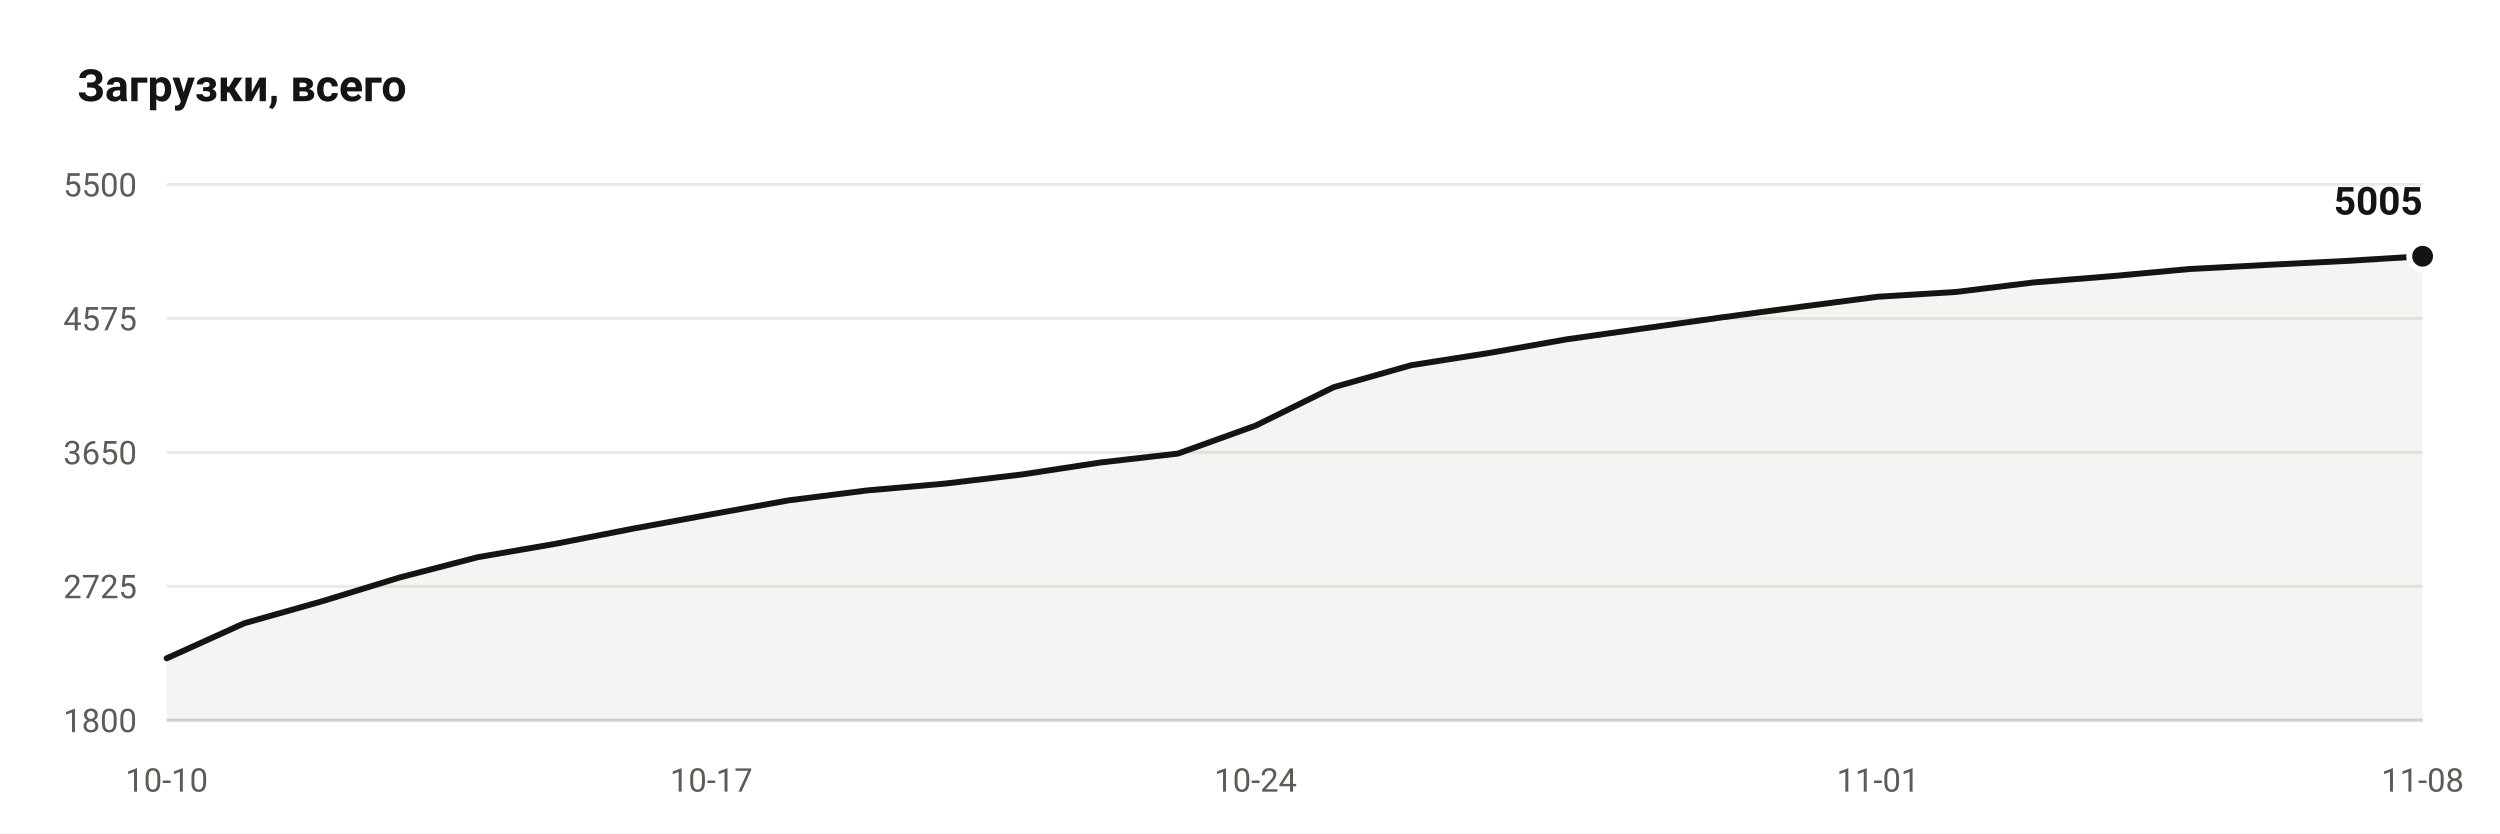
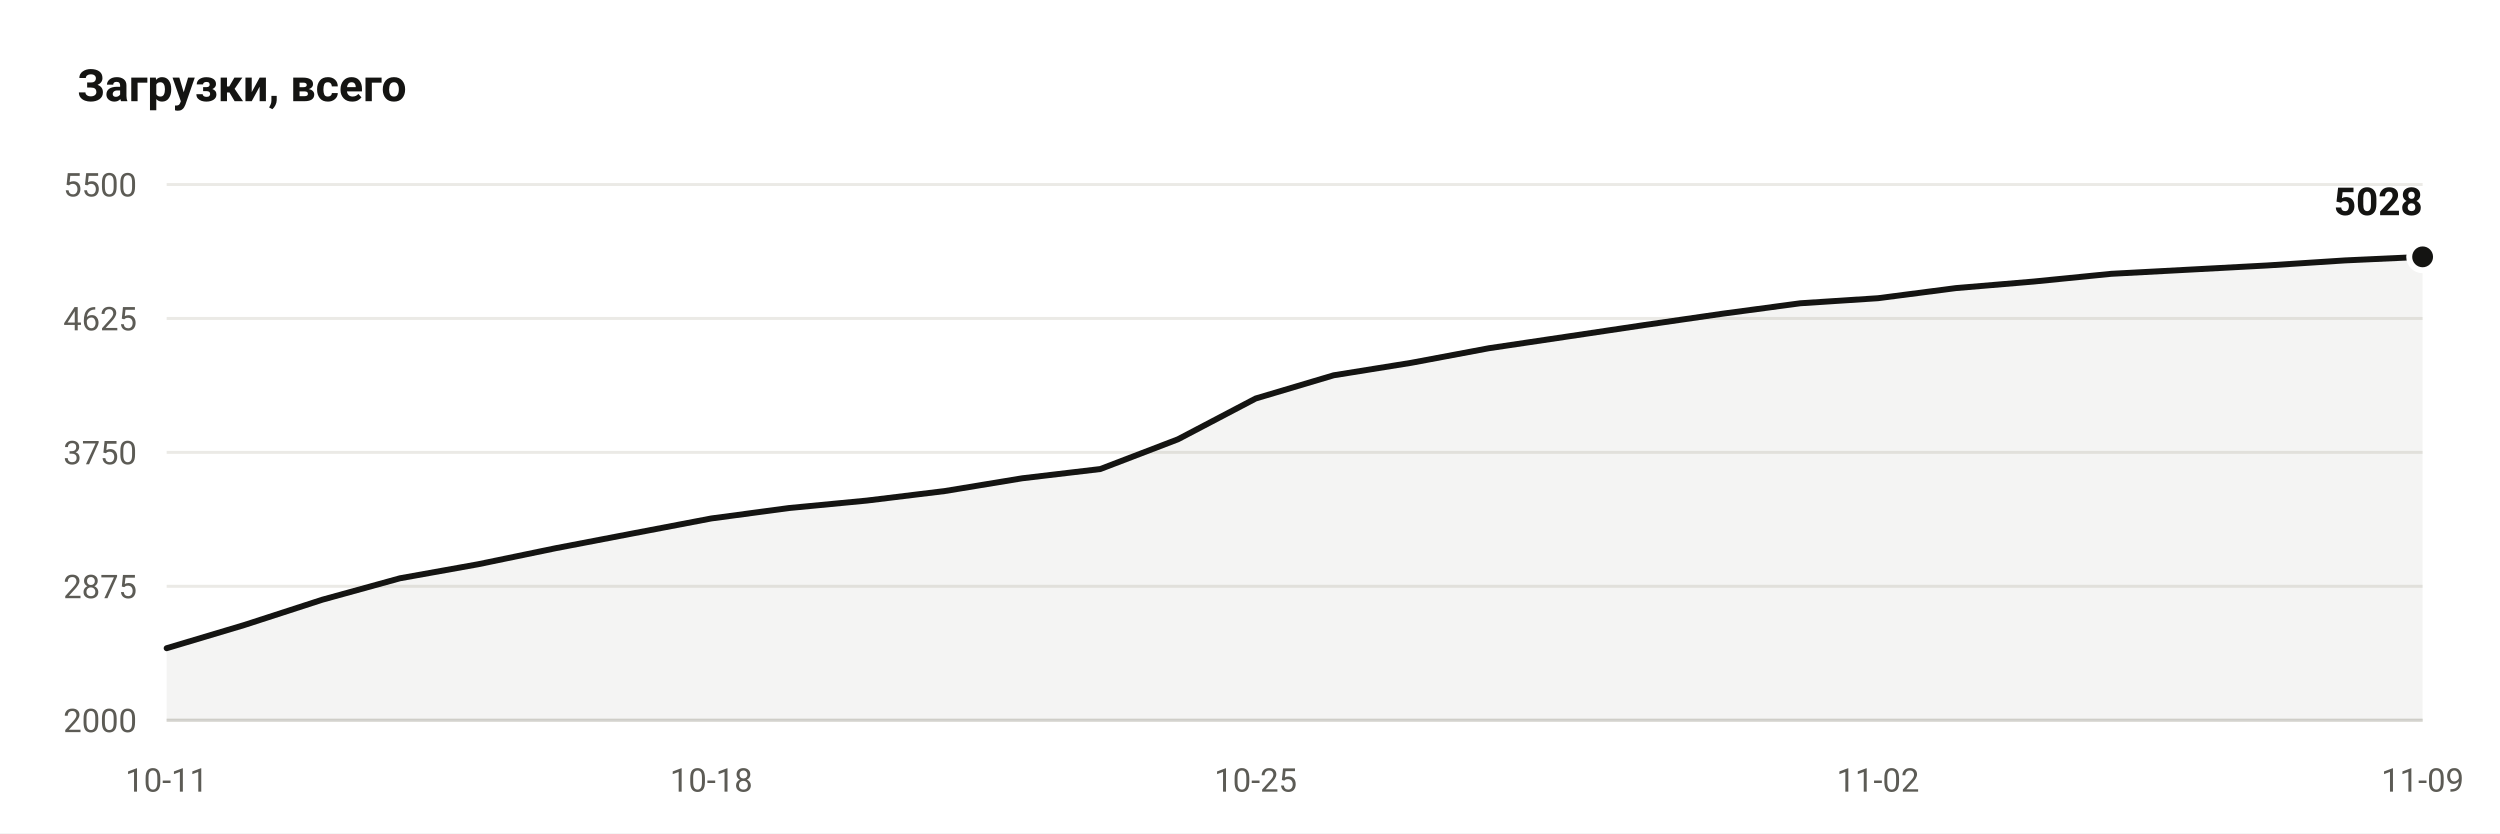
- <svg xmlns="http://www.w3.org/2000/svg" viewBox="0 0 840 280" width="840" height="280" role="img" aria-label="Downloads: 5005">
+ <svg xmlns="http://www.w3.org/2000/svg" viewBox="0 0 840 280" width="840" height="280" role="img" aria-label="Downloads: 5028">
  <rect width="840" height="280" fill="#ffffff" />
  <text x="26" y="34" font-family="ui-sans-serif, -apple-system, Segoe UI, Roboto, Helvetica, Arial, sans-serif" font-size="15" font-weight="600" fill="#141412">Загрузки, всего</text>
  <line x1="56" y1="242.0" x2="814" y2="242.0" stroke="#ebeae6" stroke-width="1" />
-   <text x="46" y="246.0" text-anchor="end" font-family="ui-sans-serif, -apple-system, Segoe UI, Roboto, Helvetica, Arial, sans-serif" font-size="11" fill="#5c5b55">1800</text>
+   <text x="46" y="246.0" text-anchor="end" font-family="ui-sans-serif, -apple-system, Segoe UI, Roboto, Helvetica, Arial, sans-serif" font-size="11" fill="#5c5b55">2000</text>
  <line x1="56" y1="197.0" x2="814" y2="197.0" stroke="#ebeae6" stroke-width="1" />
-   <text x="46" y="201.0" text-anchor="end" font-family="ui-sans-serif, -apple-system, Segoe UI, Roboto, Helvetica, Arial, sans-serif" font-size="11" fill="#5c5b55">2725</text>
+   <text x="46" y="201.0" text-anchor="end" font-family="ui-sans-serif, -apple-system, Segoe UI, Roboto, Helvetica, Arial, sans-serif" font-size="11" fill="#5c5b55">2875</text>
  <line x1="56" y1="152.0" x2="814" y2="152.0" stroke="#ebeae6" stroke-width="1" />
-   <text x="46" y="156.0" text-anchor="end" font-family="ui-sans-serif, -apple-system, Segoe UI, Roboto, Helvetica, Arial, sans-serif" font-size="11" fill="#5c5b55">3650</text>
+   <text x="46" y="156.0" text-anchor="end" font-family="ui-sans-serif, -apple-system, Segoe UI, Roboto, Helvetica, Arial, sans-serif" font-size="11" fill="#5c5b55">3750</text>
  <line x1="56" y1="107.0" x2="814" y2="107.0" stroke="#ebeae6" stroke-width="1" />
-   <text x="46" y="111.0" text-anchor="end" font-family="ui-sans-serif, -apple-system, Segoe UI, Roboto, Helvetica, Arial, sans-serif" font-size="11" fill="#5c5b55">4575</text>
+   <text x="46" y="111.0" text-anchor="end" font-family="ui-sans-serif, -apple-system, Segoe UI, Roboto, Helvetica, Arial, sans-serif" font-size="11" fill="#5c5b55">4625</text>
  <line x1="56" y1="62.0" x2="814" y2="62.0" stroke="#ebeae6" stroke-width="1" />
  <text x="46" y="66.0" text-anchor="end" font-family="ui-sans-serif, -apple-system, Segoe UI, Roboto, Helvetica, Arial, sans-serif" font-size="11" fill="#5c5b55">5500</text>
  <line x1="56" y1="242.0" x2="814" y2="242.0" stroke="#d7d6d1" stroke-width="1" />
-   <path d="M 56.0 242.0 L 56.0 221.2 L 82.1 209.4 L 108.3 202.0 L 134.4 194.0 L 160.6 187.2 L 186.7 182.7 L 212.8 177.6 L 239.0 172.8 L 265.1 168.1 L 291.2 164.8 L 317.4 162.5 L 343.5 159.4 L 369.7 155.4 L 395.8 152.4 L 421.9 143.0 L 448.1 130.1 L 474.2 122.7 L 500.3 118.6 L 526.5 114.0 L 552.6 110.3 L 578.8 106.6 L 604.9 103.1 L 631.0 99.7 L 657.2 98.1 L 683.3 94.9 L 709.4 92.8 L 735.6 90.4 L 761.7 89.0 L 787.9 87.7 L 814.0 86.1 L 814.0 242.0 Z" fill="#141412" fill-opacity="0.05" />
-   <polyline points="56.0,221.2 82.1,209.4 108.3,202.0 134.4,194.0 160.6,187.2 186.7,182.7 212.8,177.6 239.0,172.8 265.1,168.1 291.2,164.8 317.4,162.5 343.5,159.4 369.7,155.4 395.8,152.4 421.9,143.0 448.1,130.1 474.2,122.7 500.3,118.6 526.5,114.0 552.6,110.3 578.8,106.6 604.9,103.1 631.0,99.7 657.2,98.1 683.3,94.9 709.4,92.8 735.6,90.4 761.7,89.0 787.9,87.7 814.0,86.1" fill="none" stroke="#141412" stroke-width="2" stroke-linejoin="round" stroke-linecap="round" />
-   <circle cx="814.0" cy="86.1" r="4.5" fill="#141412" stroke="#ffffff" stroke-width="2" />
-   <text x="814.0" y="72.1" text-anchor="end" font-family="ui-sans-serif, -apple-system, Segoe UI, Roboto, Helvetica, Arial, sans-serif" font-size="13" font-weight="600" fill="#141412">5005</text>
-   <text x="56.0" y="266" text-anchor="middle" font-family="ui-sans-serif, -apple-system, Segoe UI, Roboto, Helvetica, Arial, sans-serif" font-size="11" fill="#5c5b55">10-10</text>
-   <text x="239.0" y="266" text-anchor="middle" font-family="ui-sans-serif, -apple-system, Segoe UI, Roboto, Helvetica, Arial, sans-serif" font-size="11" fill="#5c5b55">10-17</text>
-   <text x="421.9" y="266" text-anchor="middle" font-family="ui-sans-serif, -apple-system, Segoe UI, Roboto, Helvetica, Arial, sans-serif" font-size="11" fill="#5c5b55">10-24</text>
-   <text x="631.0" y="266" text-anchor="middle" font-family="ui-sans-serif, -apple-system, Segoe UI, Roboto, Helvetica, Arial, sans-serif" font-size="11" fill="#5c5b55">11-01</text>
-   <text x="814.0" y="266" text-anchor="middle" font-family="ui-sans-serif, -apple-system, Segoe UI, Roboto, Helvetica, Arial, sans-serif" font-size="11" fill="#5c5b55">11-08</text>
+   <path d="M 56.0 242.0 L 56.0 217.8 L 82.1 210.0 L 108.3 201.5 L 134.4 194.3 L 160.6 189.6 L 186.7 184.2 L 212.8 179.2 L 239.0 174.2 L 265.1 170.7 L 291.2 168.2 L 317.4 165.0 L 343.5 160.7 L 369.7 157.6 L 395.8 147.6 L 421.9 133.9 L 448.1 126.1 L 474.2 121.9 L 500.3 117.0 L 526.5 113.1 L 552.6 109.2 L 578.8 105.4 L 604.9 101.9 L 631.0 100.2 L 657.2 96.8 L 683.3 94.6 L 709.4 92.0 L 735.6 90.6 L 761.7 89.2 L 787.9 87.5 L 814.0 86.3 L 814.0 242.0 Z" fill="#141412" fill-opacity="0.05" />
+   <polyline points="56.0,217.8 82.1,210.0 108.3,201.5 134.4,194.3 160.6,189.6 186.7,184.2 212.8,179.2 239.0,174.2 265.1,170.7 291.2,168.2 317.4,165.0 343.5,160.7 369.7,157.6 395.8,147.6 421.9,133.9 448.1,126.1 474.2,121.9 500.3,117.0 526.5,113.1 552.6,109.2 578.8,105.4 604.9,101.9 631.0,100.2 657.2,96.8 683.3,94.6 709.4,92.0 735.6,90.6 761.7,89.2 787.9,87.5 814.0,86.3" fill="none" stroke="#141412" stroke-width="2" stroke-linejoin="round" stroke-linecap="round" />
+   <circle cx="814.0" cy="86.3" r="4.5" fill="#141412" stroke="#ffffff" stroke-width="2" />
+   <text x="814.0" y="72.3" text-anchor="end" font-family="ui-sans-serif, -apple-system, Segoe UI, Roboto, Helvetica, Arial, sans-serif" font-size="13" font-weight="600" fill="#141412">5028</text>
+   <text x="56.0" y="266" text-anchor="middle" font-family="ui-sans-serif, -apple-system, Segoe UI, Roboto, Helvetica, Arial, sans-serif" font-size="11" fill="#5c5b55">10-11</text>
+   <text x="239.0" y="266" text-anchor="middle" font-family="ui-sans-serif, -apple-system, Segoe UI, Roboto, Helvetica, Arial, sans-serif" font-size="11" fill="#5c5b55">10-18</text>
+   <text x="421.9" y="266" text-anchor="middle" font-family="ui-sans-serif, -apple-system, Segoe UI, Roboto, Helvetica, Arial, sans-serif" font-size="11" fill="#5c5b55">10-25</text>
+   <text x="631.0" y="266" text-anchor="middle" font-family="ui-sans-serif, -apple-system, Segoe UI, Roboto, Helvetica, Arial, sans-serif" font-size="11" fill="#5c5b55">11-02</text>
+   <text x="814.0" y="266" text-anchor="middle" font-family="ui-sans-serif, -apple-system, Segoe UI, Roboto, Helvetica, Arial, sans-serif" font-size="11" fill="#5c5b55">11-09</text>
</svg>
